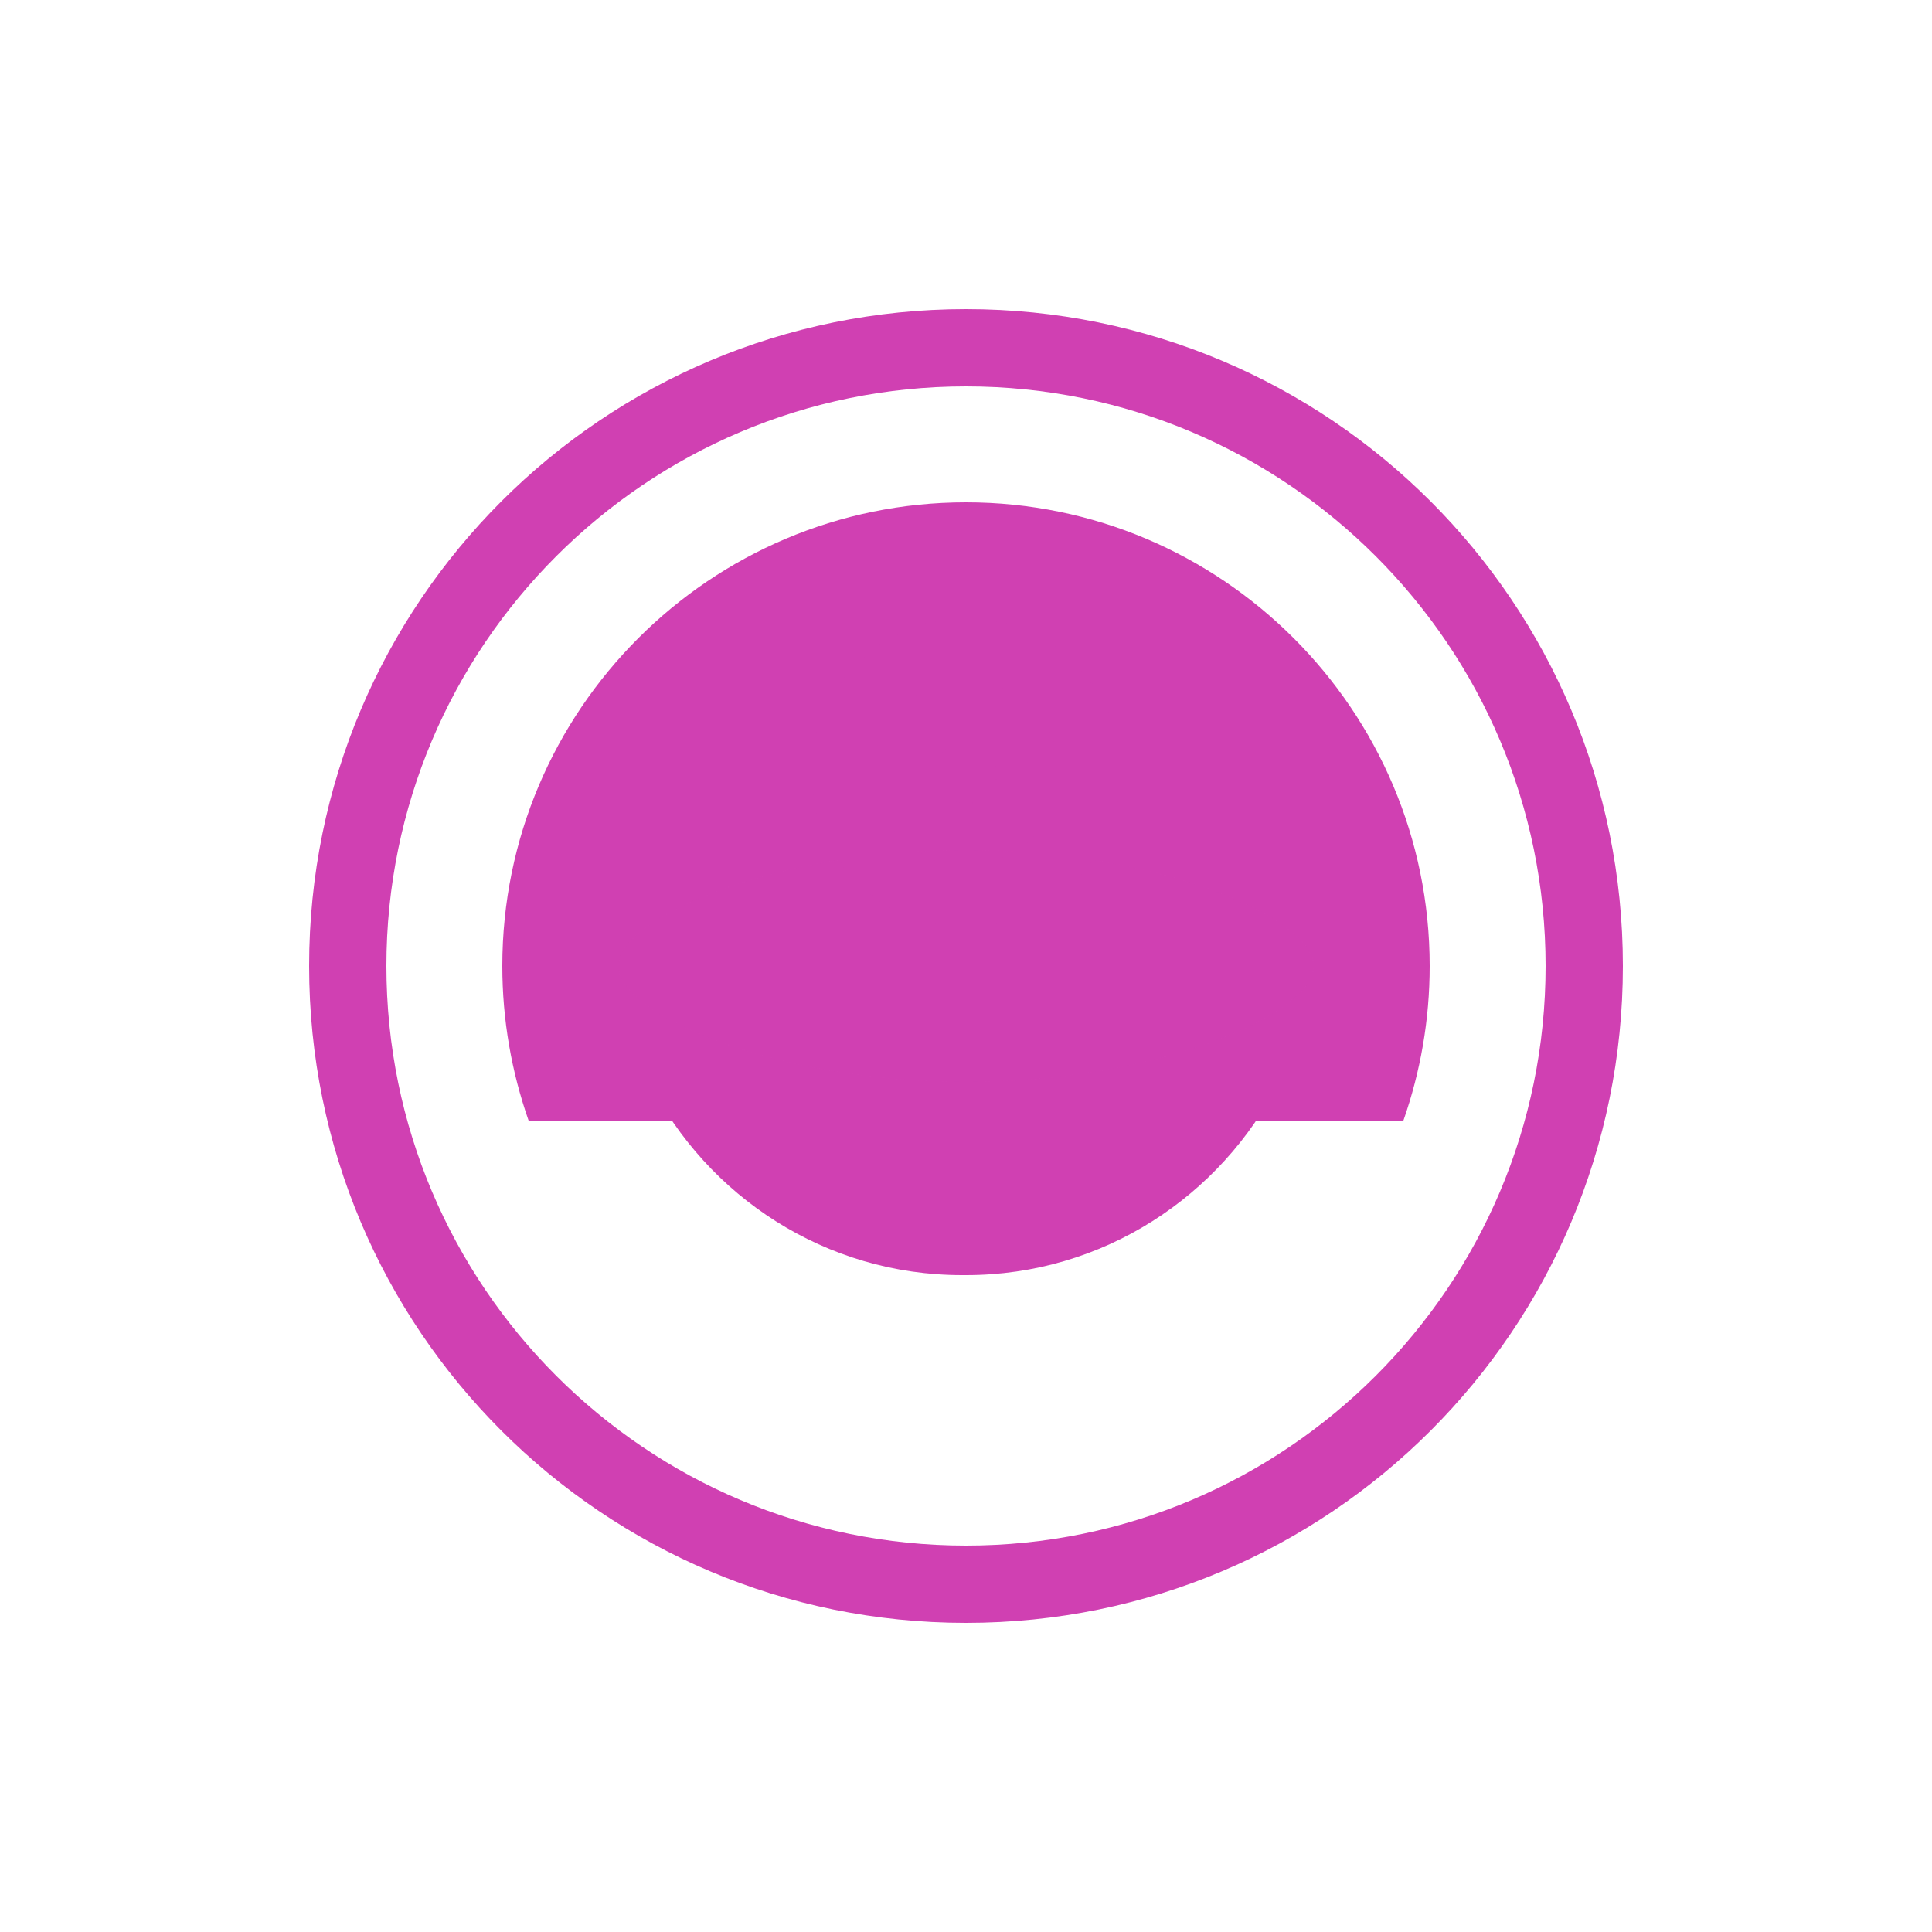
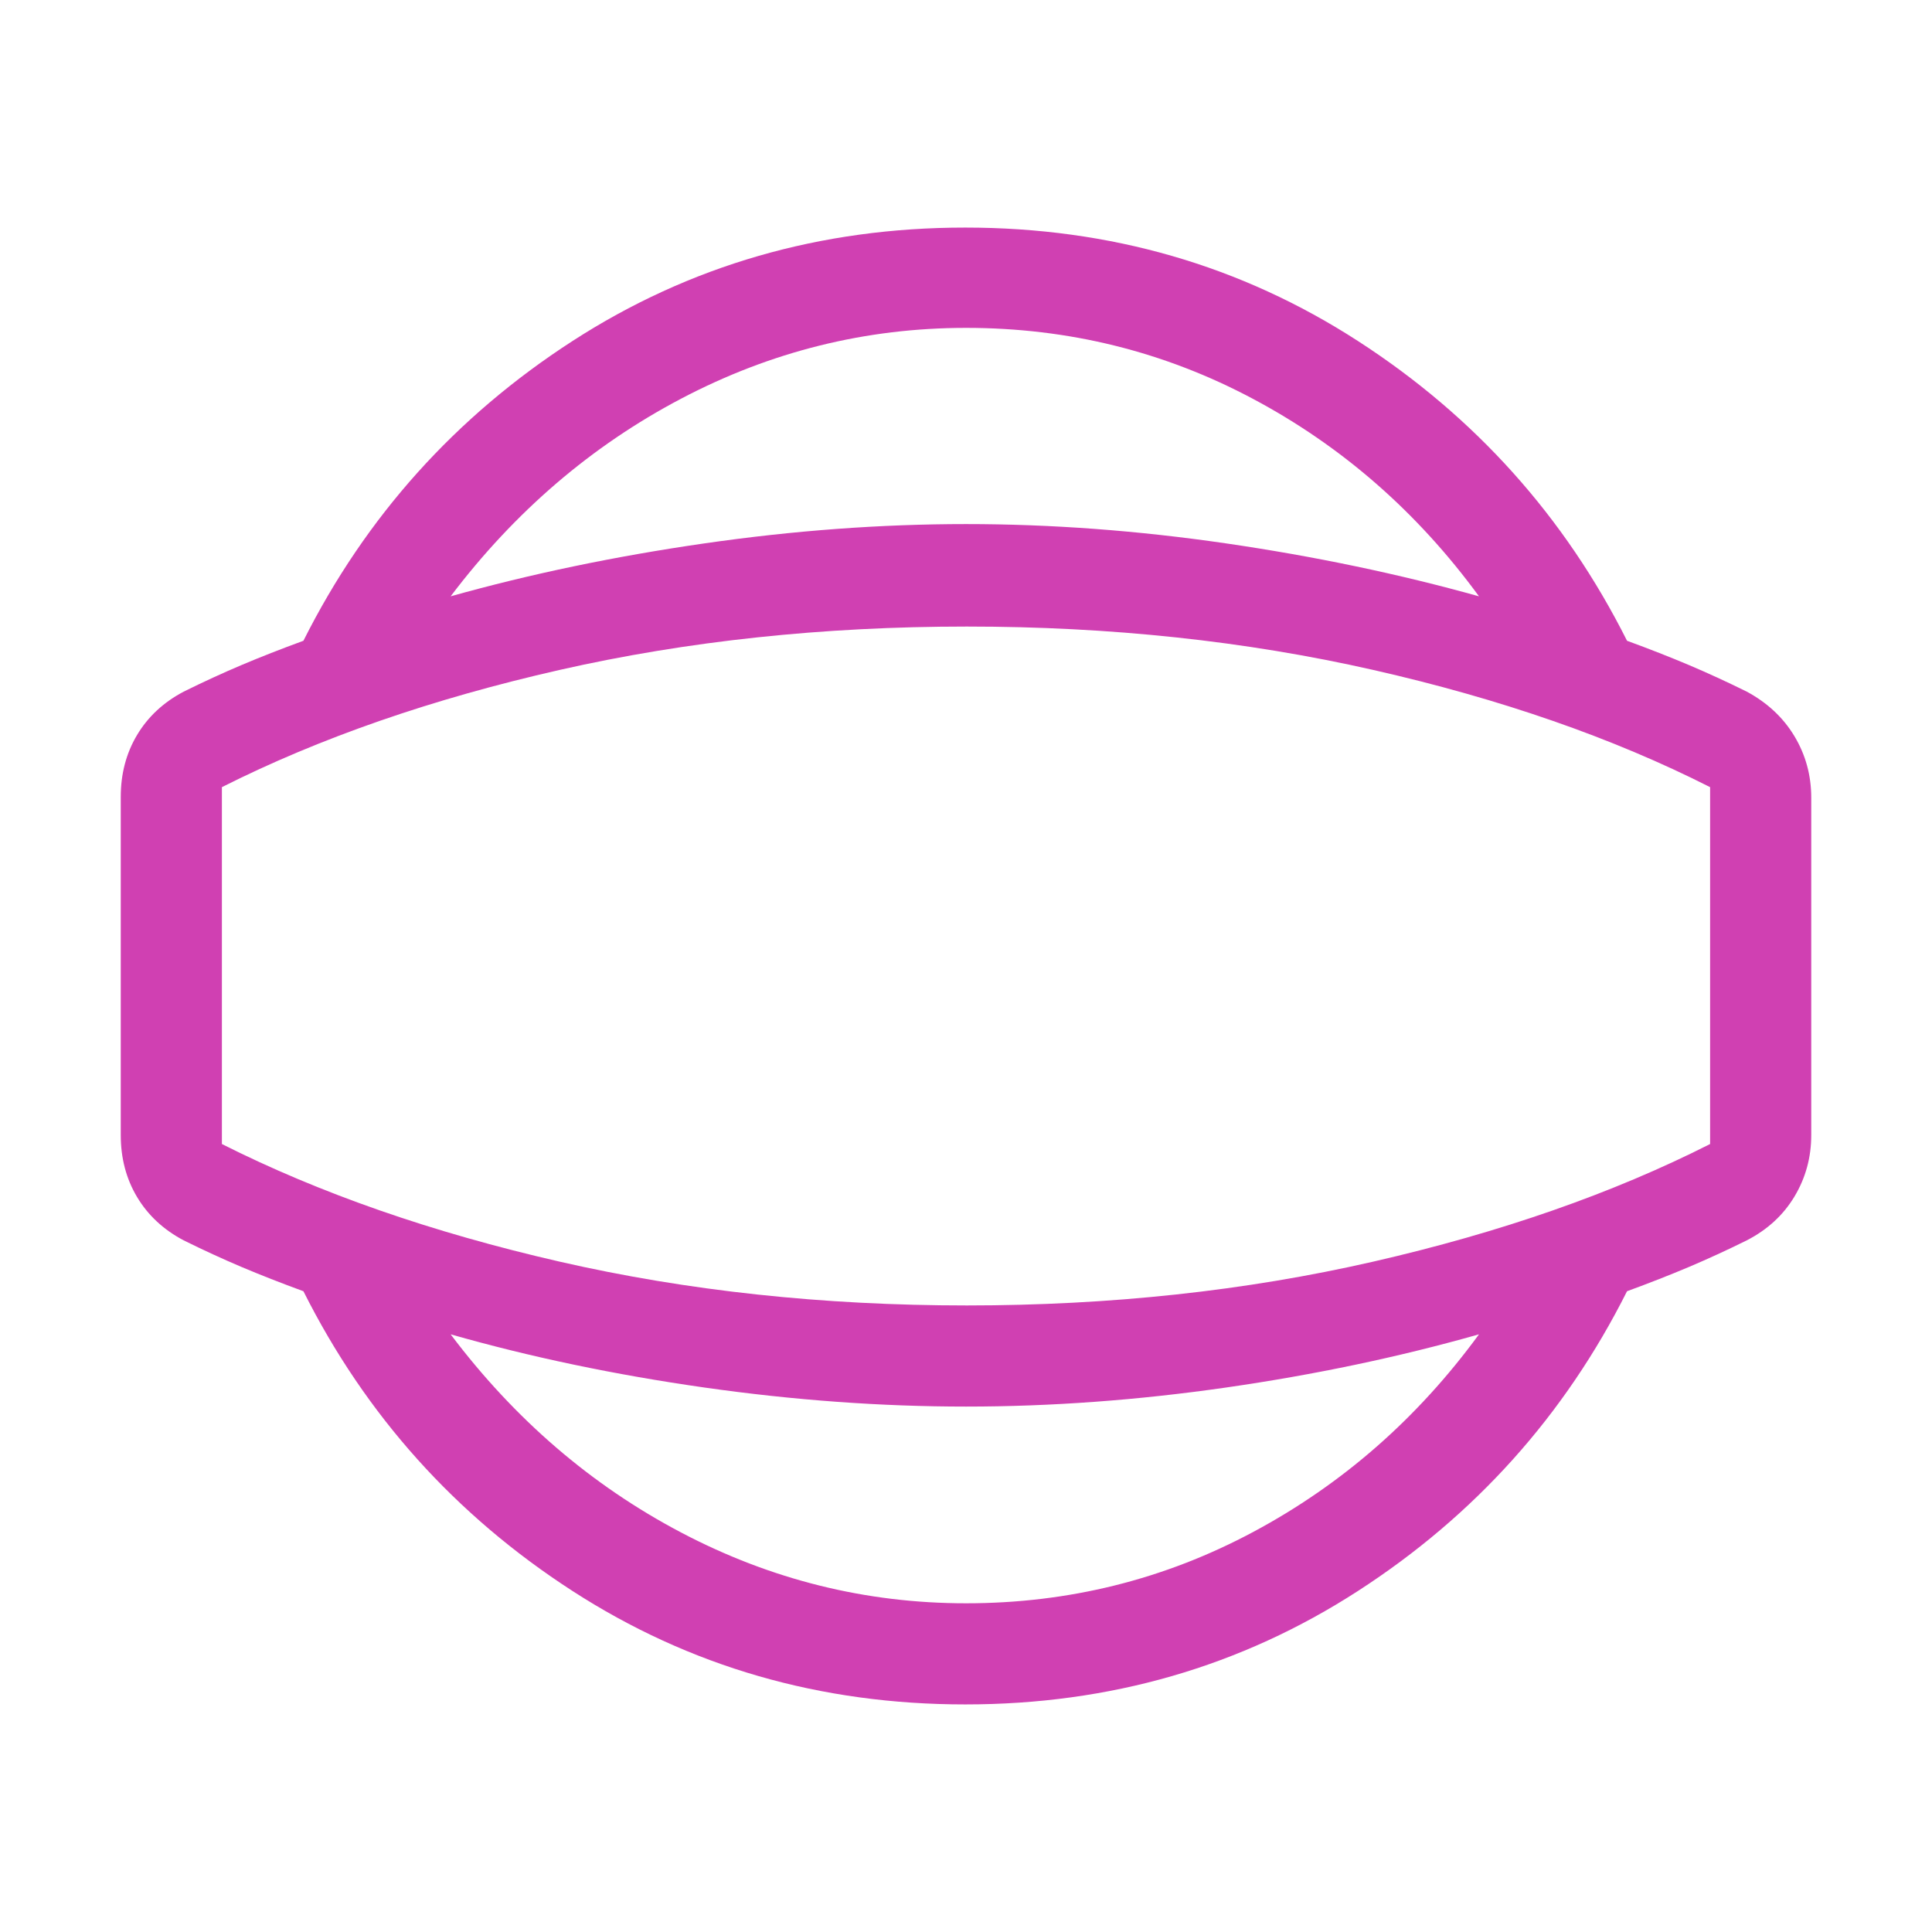
- <svg xmlns="http://www.w3.org/2000/svg" viewBox="0 0 250 250" width="250" height="250">
-   <g fill="#d040b2">
-     <path d="M125 40c-47 0-85 38-85 85s38 85 85 85 85-38 85-85-38-85-85-85zm0 10c41.4 0 75 33.6 75 75s-33.6 75-75 75-75-33.6-75-75 33.6-75 75-75z" />
-     <path d="M125 65c-33.1 0-60 26.9-60 60 0 7 1.2 13.7 3.4 20h113.2c2.2-6.3 3.4-13 3.4-20 0-33.1-26.9-60-60-60zm-41 75c7.5 14.8 22.8 25 40.5 25h.5c17.7 0 33-10.2 40.5-25H84z" />
-     <path d="M80 125c0-6.2 20.1-15 45-15s45 8.8 45 15-20.1 15-45 15-45-8.8-45-15zm45-5c-19.2 0-34.5 5.5-34.5 5s15.3-5 34.5-5 34.5 4.5 34.5 5-15.3-5-34.5-5z" opacity=".5" />
-     <path d="M125 80c-11 0-20 9-20 20s9 20 20 20 20-9 20-20-9-20-20-20zm0 8c6.6 0 12 5.4 12 12s-5.4 12-12 12-12-5.4-12-12 5.4-12 12-12z" />
-     <circle cx="125" cy="100" r="4" />
-   </g>
+ <svg xmlns="http://www.w3.org/2000/svg" height="40px" viewBox="0 -960 960 960" width="40px" fill="#d040b2">
+   <path d="M284.46-169.46q-87.23-56.39-133.69-148.93Q134-324.54 120-330.46q-14-5.93-28.77-13.23-15-7.93-23.11-21.5Q60-378.77 60-396v-168q0-17.23 8.12-30.81 8.11-13.57 23.11-21.5 14.77-7.3 28.77-13.23 14-5.92 30.77-12.07 46.46-92.54 133.69-148.93 87.23-56.38 195.16-56.38 107.92 0 195.15 56.38Q762-734.15 808.46-641.61q16.77 6.15 30.77 12.07 14 5.93 28.77 13.23 15.38 8.31 23.69 22.2 8.31 13.88 8.31 30.49V-396q0 16.61-8.31 30.5-8.31 13.88-23.69 21.81-14.77 7.3-28.77 13.23-14 5.92-30.77 12.07Q762-225.85 674.77-169.46q-87.23 56.38-195.15 56.38-107.93 0-195.16-56.38Zm195.57 6.13q76.43 0 142.73-35.48 66.29-35.47 112.14-98.17-59.75 16.95-125.66 26.43-65.91 9.47-129.21 9.47-63.47 0-130.04-9.47-66.58-9.48-126.07-26.43 47.75 63.36 114.58 98.5 66.83 35.15 141.53 35.15Zm.38-316.67Zm-.38-317.08q-74.7 0-141.53 35.15-66.83 35.14-114.58 98.24 59.49-16.69 126.07-26.3 66.57-9.6 130.04-9.6 63.3 0 129.21 9.6 65.91 9.61 125.66 26.3-45.85-62.69-112.14-98.04-66.3-35.35-142.73-35.35Zm.38 485.75q106.87 0 201.9-21.76 95.02-21.76 167.43-58.45v-177.33q-72.41-36.69-167.43-58.25-95.03-21.55-201.9-21.55-107.28 0-202.31 21.55-95.02 21.56-167.84 58.25v177.33q72.82 36.69 167.84 58.45 95.03 21.76 202.31 21.76Z" />
</svg>
